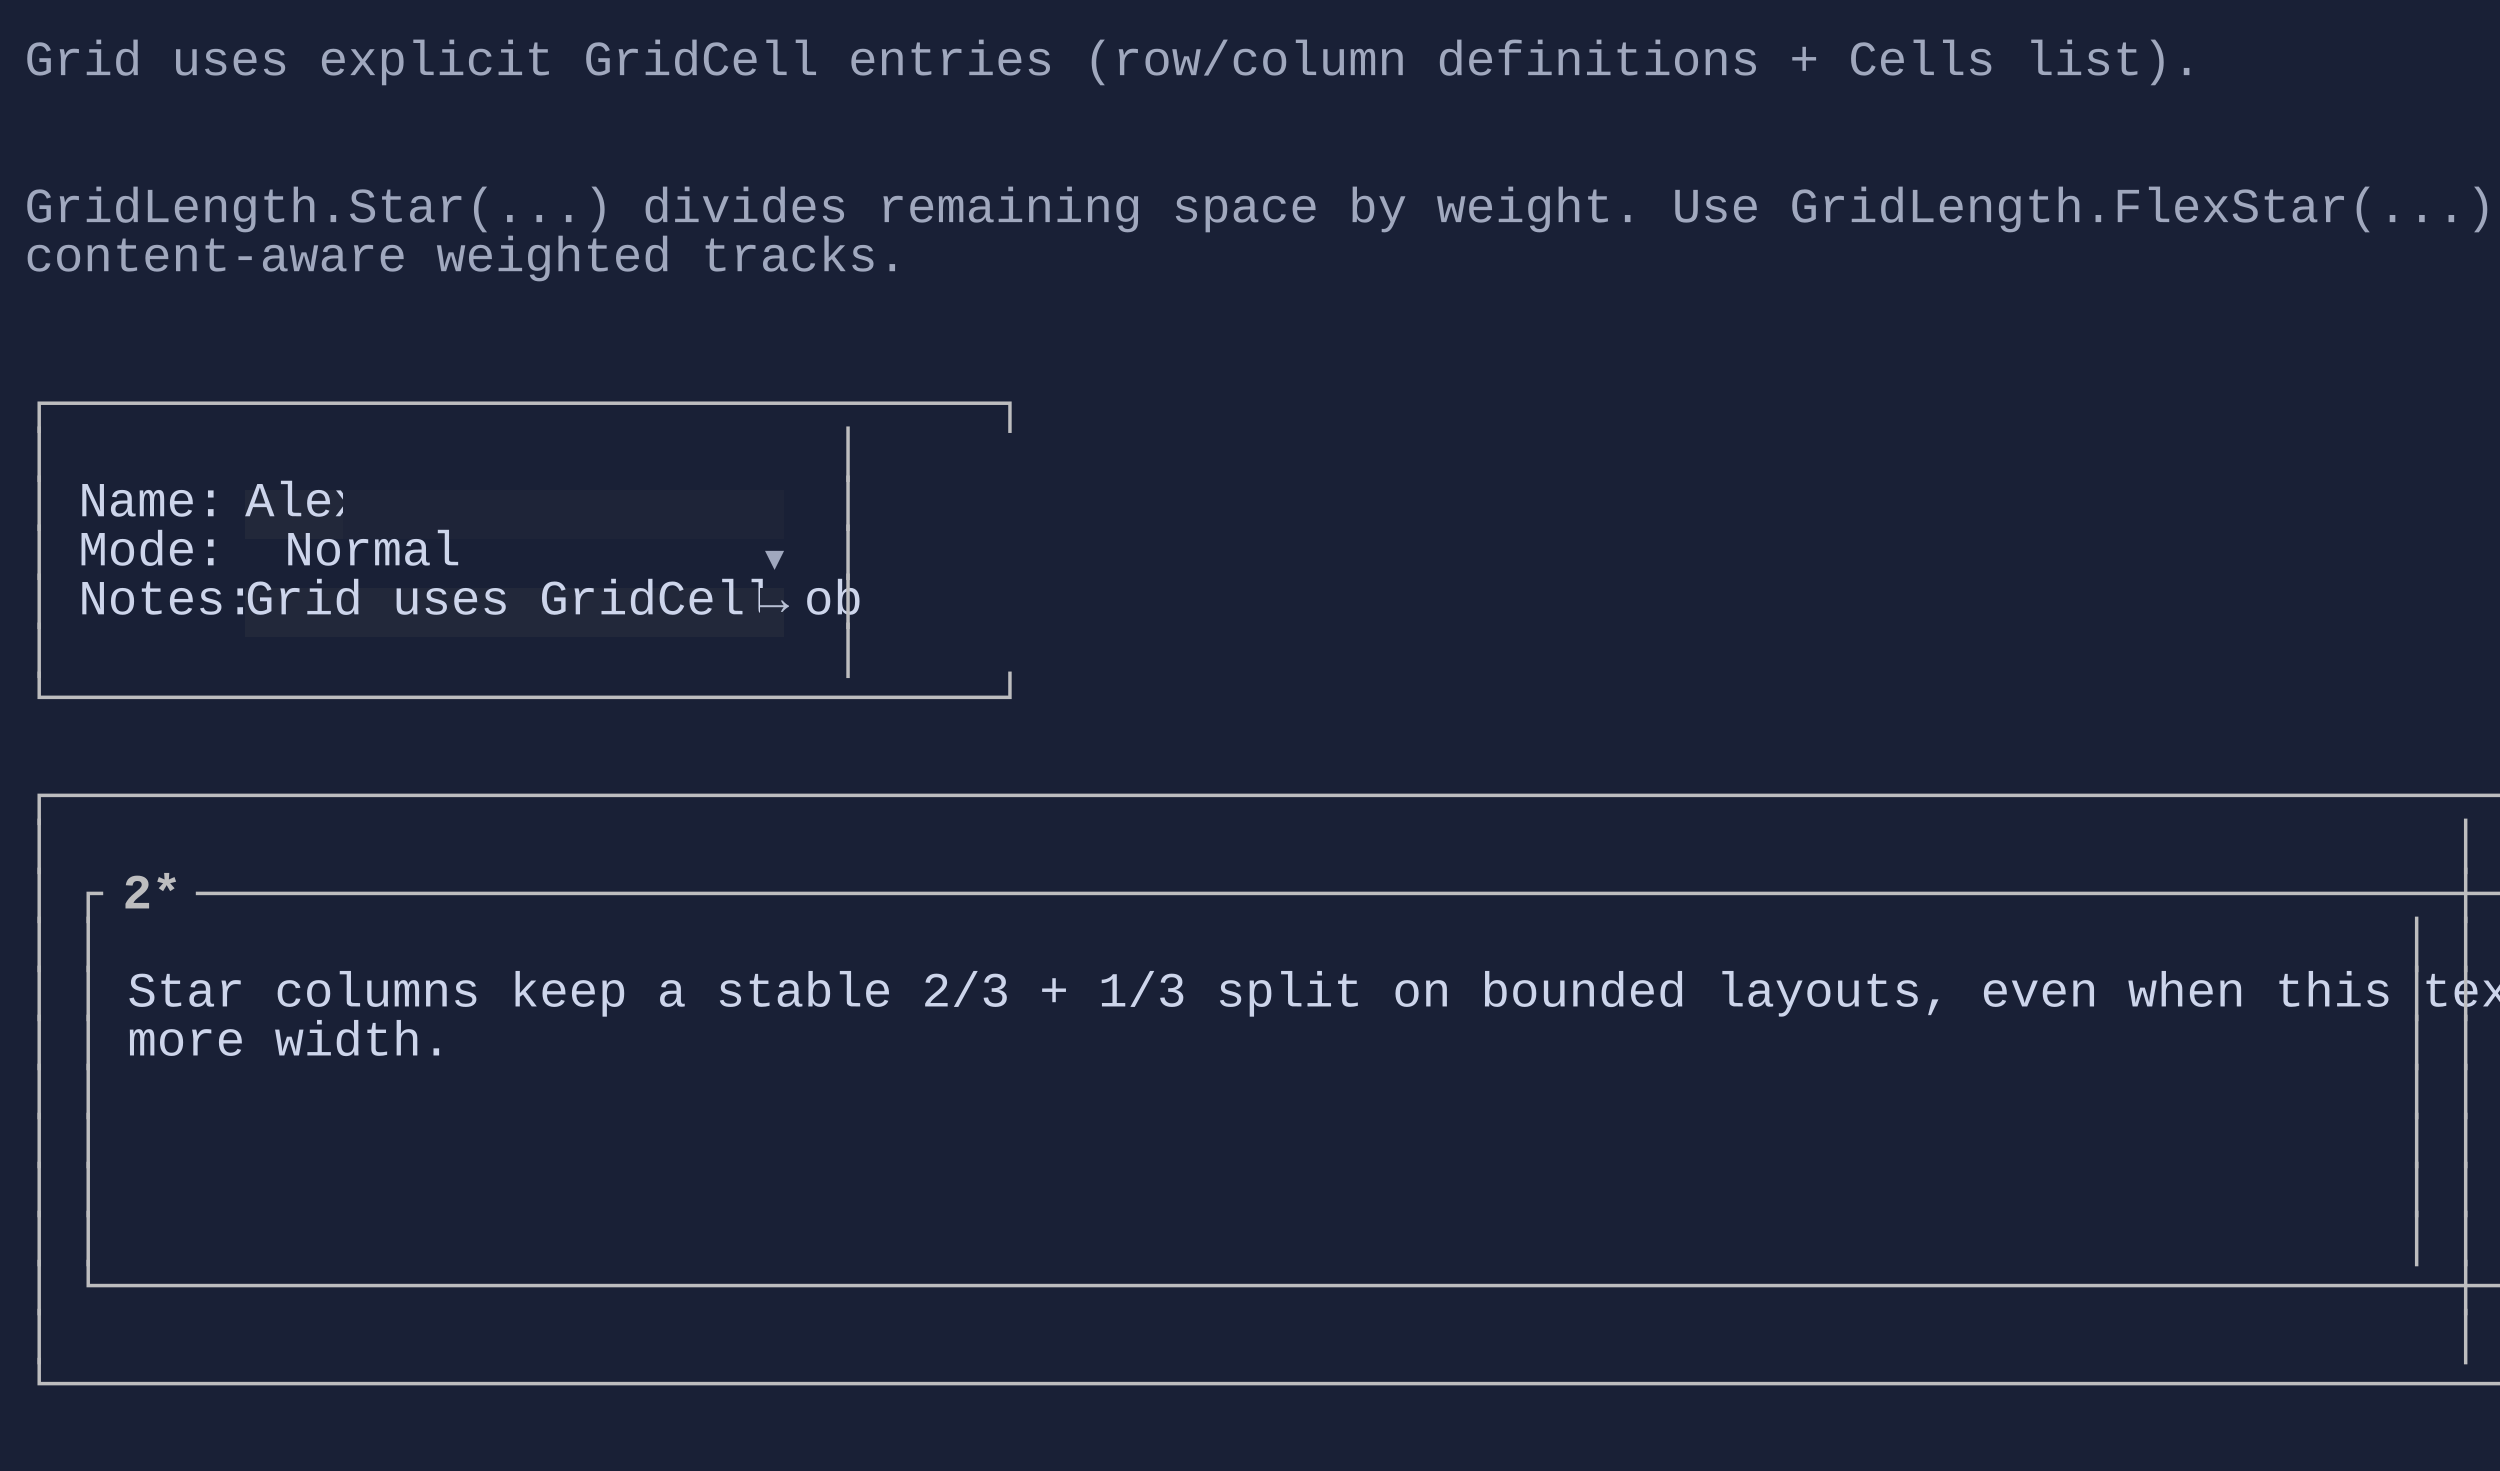
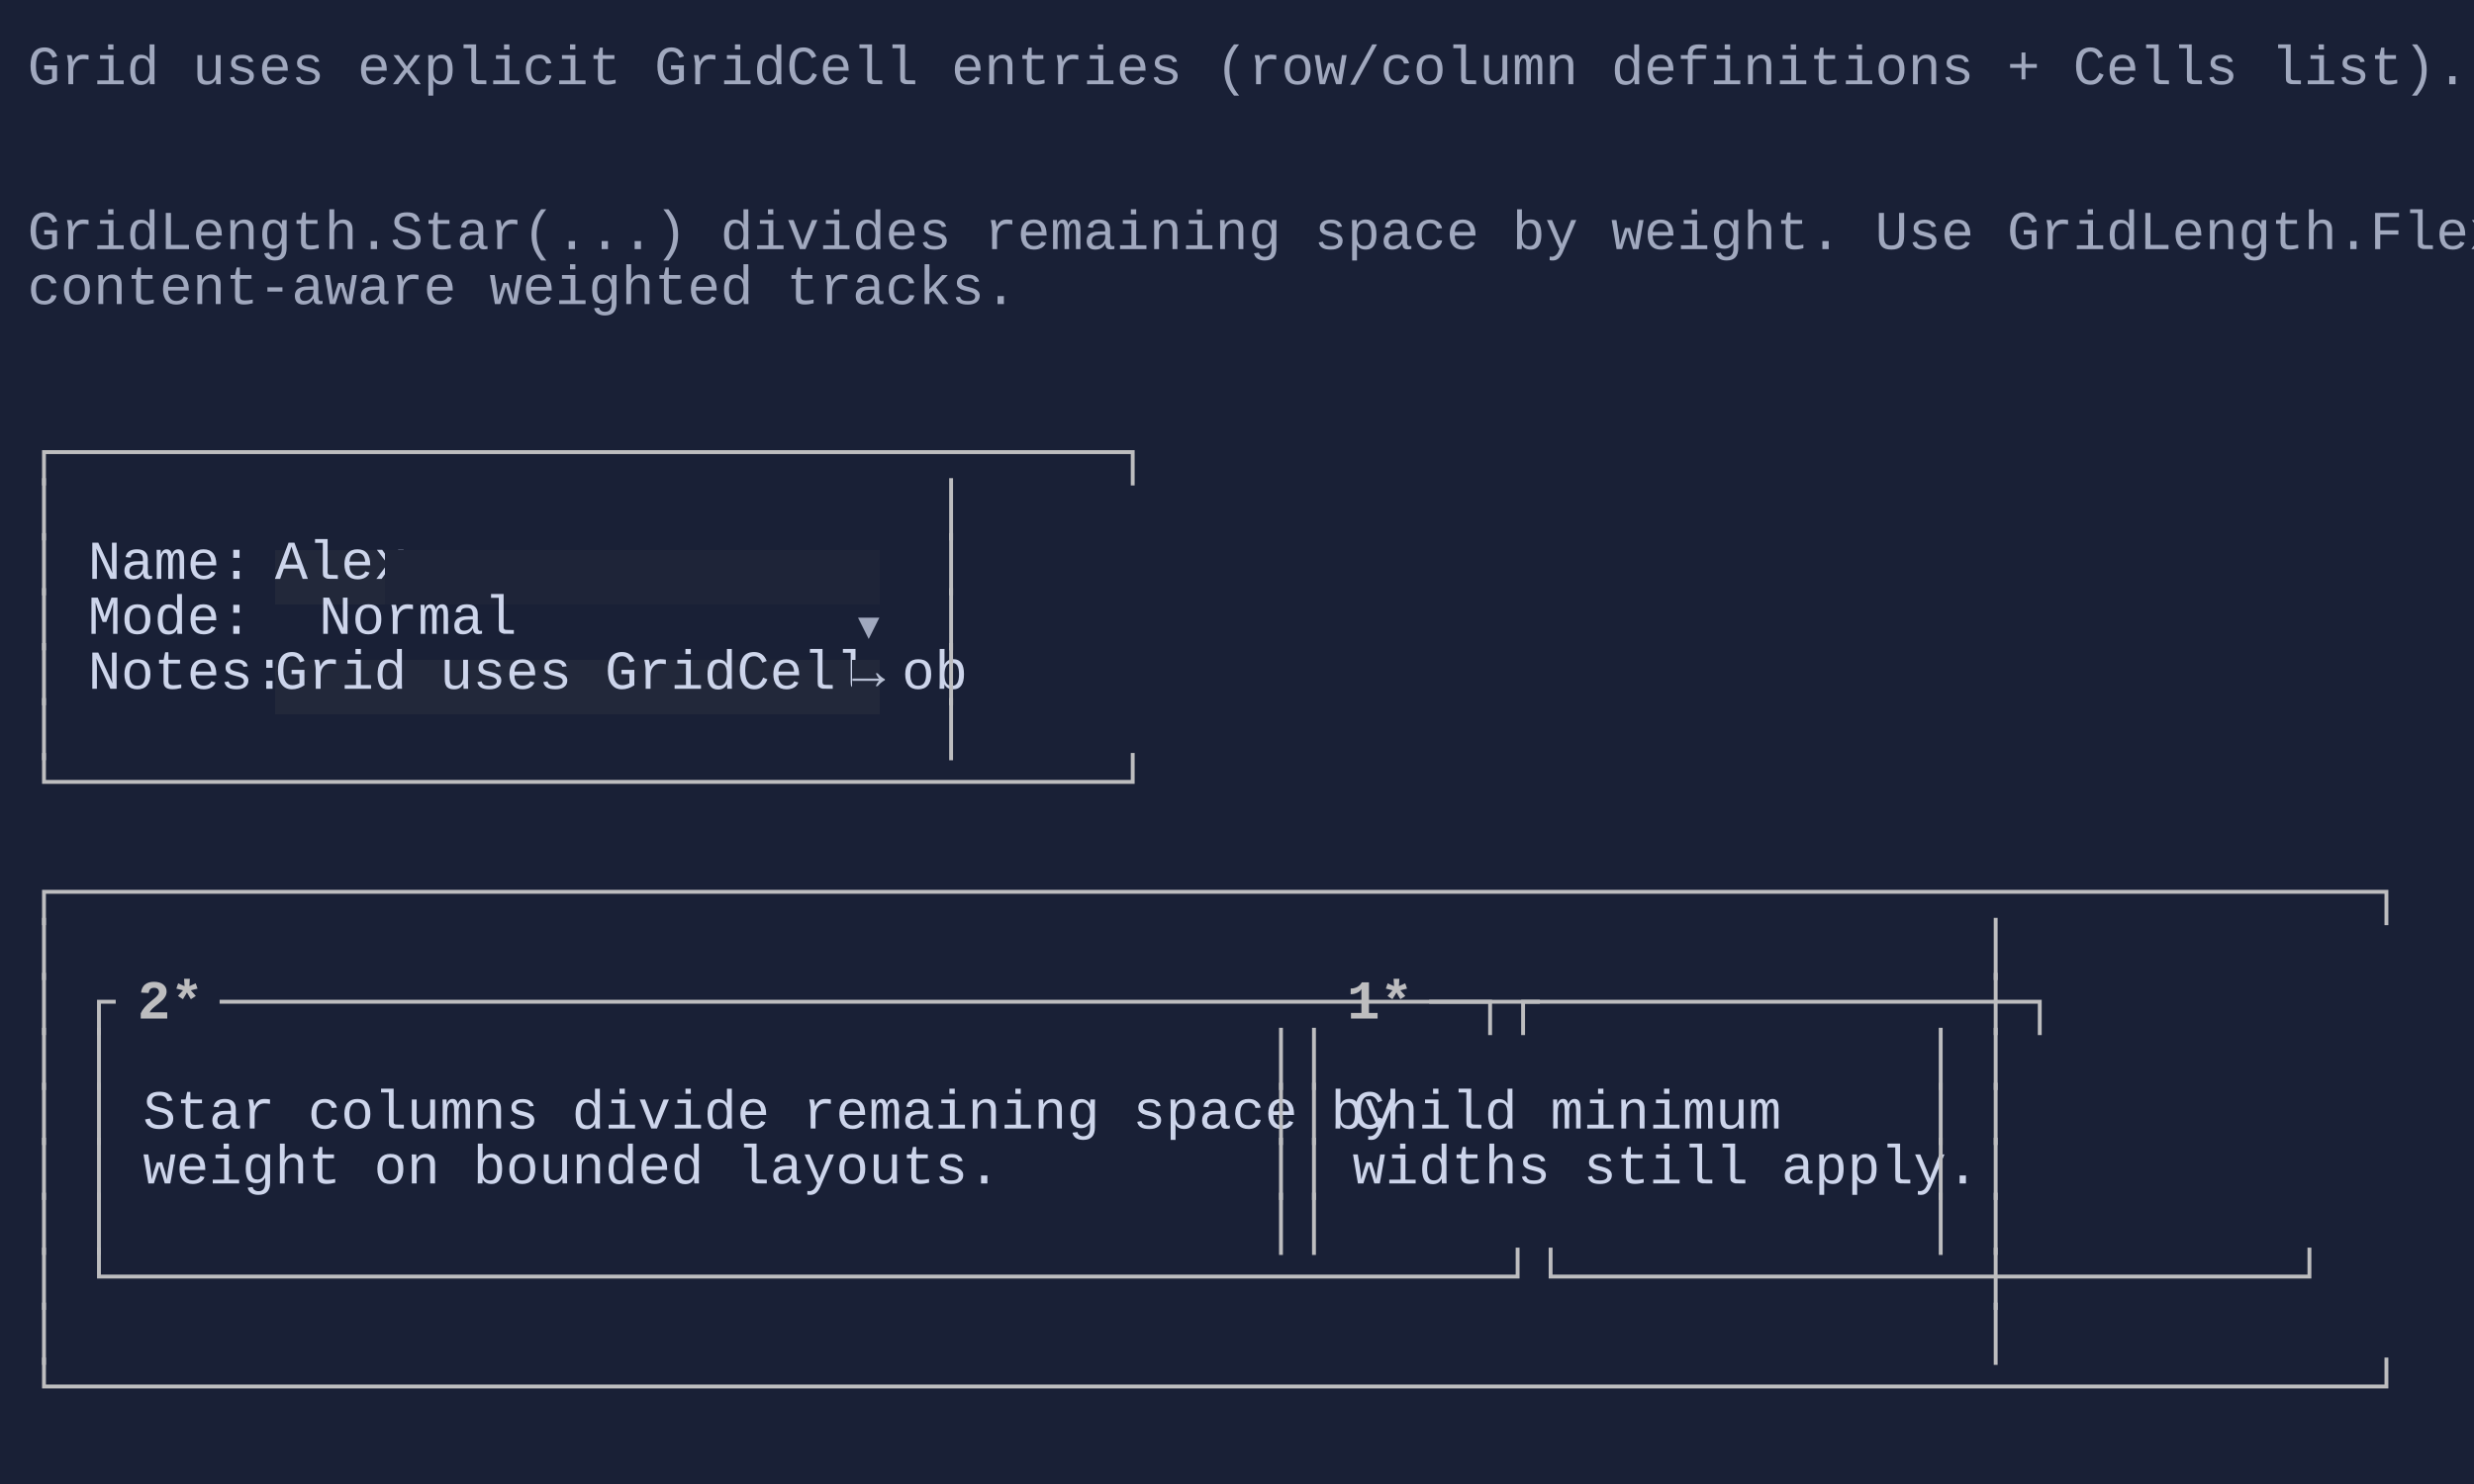
- <svg xmlns="http://www.w3.org/2000/svg" viewBox="0 0 918 540" width="918" height="540" shape-rendering="crispEdges">
+ <svg xmlns="http://www.w3.org/2000/svg" viewBox="0 0 810 486" width="810" height="486" shape-rendering="crispEdges">
  <style>.t{font-family:ui-monospace, SFMono-Regular, Menlo, Monaco, Consolas, "Liberation Mono", "Courier New", monospace;font-size:18px;dominant-baseline:text-before-edge;white-space:pre;font-variant-ligatures:none;font-kerning:none;font-feature-settings:"liga" 0,"calt" 0;letter-spacing:0}</style>
-   <rect x="0" y="0" width="918" height="540" fill="rgb(25,32,54)" />
+   <rect x="0" y="0" width="810" height="486" fill="rgb(25,32,54)" />
  <text class="t" x="9" y="18" fill="rgb(205,213,235)" textLength="666" lengthAdjust="spacing" opacity="0.75" xml:space="preserve">Grid uses explicit GridCell entries (row/column definitions + Cells list).</text>
  <text class="t" x="9" y="72" fill="rgb(205,213,235)" textLength="792" lengthAdjust="spacing" opacity="0.75" xml:space="preserve">GridLength.Star(...) divides remaining space by weight. Use GridLength.FlexStar(...) for</text>
  <text class="t" x="9" y="90" fill="rgb(205,213,235)" textLength="270" lengthAdjust="spacing" opacity="0.75" xml:space="preserve">content-aware weighted tracks.</text>
  <text class="t" x="9" y="144" fill="rgb(189,189,191)" textLength="306" lengthAdjust="spacing" xml:space="preserve">┌────────────────────────────────┐</text>
  <text class="t" x="9" y="162" fill="rgb(189,189,191)" textLength="9" lengthAdjust="spacing" xml:space="preserve">│</text>
  <text class="t" x="306" y="162" fill="rgb(189,189,191)" textLength="9" lengthAdjust="spacing" xml:space="preserve">│</text>
  <text class="t" x="9" y="180" fill="rgb(189,189,191)" textLength="9" lengthAdjust="spacing" xml:space="preserve">│</text>
  <text class="t" x="18" y="180" fill="rgb(205,213,235)" textLength="72" lengthAdjust="spacing" xml:space="preserve"> Name:  </text>
  <rect x="90" y="180" width="36" height="18" fill="rgb(34,40,58)" />
  <text class="t" x="90" y="180" fill="rgb(205,213,235)" textLength="36" lengthAdjust="spacing" xml:space="preserve">Alex</text>
  <rect x="126" y="180" width="162" height="18" fill="rgb(30,36,56)" />
  <text class="t" x="306" y="180" fill="rgb(189,189,191)" textLength="9" lengthAdjust="spacing" xml:space="preserve">│</text>
  <text class="t" x="9" y="198" fill="rgb(189,189,191)" textLength="9" lengthAdjust="spacing" xml:space="preserve">│</text>
  <text class="t" x="18" y="198" fill="rgb(205,213,235)" textLength="261" lengthAdjust="spacing" xml:space="preserve"> Mode:  Normal               </text>
  <text class="t" x="279" y="198" fill="rgb(205,213,235)" textLength="9" lengthAdjust="spacing" opacity="0.75" xml:space="preserve">▾</text>
  <text class="t" x="306" y="198" fill="rgb(189,189,191)" textLength="9" lengthAdjust="spacing" xml:space="preserve">│</text>
  <text class="t" x="9" y="216" fill="rgb(189,189,191)" textLength="9" lengthAdjust="spacing" xml:space="preserve">│</text>
  <text class="t" x="18" y="216" fill="rgb(205,213,235)" textLength="72" lengthAdjust="spacing" xml:space="preserve"> Notes: </text>
  <rect x="90" y="216" width="189" height="18" fill="rgb(34,40,58)" />
  <text class="t" x="90" y="216" fill="rgb(205,213,235)" textLength="189" lengthAdjust="spacing" xml:space="preserve">Grid uses GridCell ob</text>
  <rect x="279" y="216" width="9" height="18" fill="rgb(34,40,58)" />
  <text class="t" x="279" y="216" fill="rgb(183,191,211)" textLength="9" lengthAdjust="spacing" font-weight="700" xml:space="preserve">→</text>
  <text class="t" x="306" y="216" fill="rgb(189,189,191)" textLength="9" lengthAdjust="spacing" xml:space="preserve">│</text>
  <text class="t" x="9" y="234" fill="rgb(189,189,191)" textLength="9" lengthAdjust="spacing" xml:space="preserve">│</text>
  <text class="t" x="306" y="234" fill="rgb(189,189,191)" textLength="9" lengthAdjust="spacing" xml:space="preserve">│</text>
  <text class="t" x="9" y="252" fill="rgb(189,189,191)" textLength="306" lengthAdjust="spacing" xml:space="preserve">└────────────────────────────────┘</text>
-   <text class="t" x="9" y="288" fill="rgb(189,189,191)" textLength="900" lengthAdjust="spacing" xml:space="preserve">┌──────────────────────────────────────────────────────────────────────────────────────────────────┐</text>
+   <text class="t" x="9" y="288" fill="rgb(189,189,191)" textLength="648" lengthAdjust="spacing" xml:space="preserve">┌──────────────────────────────────────────────────────────────────────┐</text>
  <text class="t" x="9" y="306" fill="rgb(189,189,191)" textLength="9" lengthAdjust="spacing" xml:space="preserve">│</text>
-   <text class="t" x="900" y="306" fill="rgb(189,189,191)" textLength="9" lengthAdjust="spacing" xml:space="preserve">│</text>
+   <text class="t" x="648" y="306" fill="rgb(189,189,191)" textLength="9" lengthAdjust="spacing" xml:space="preserve">│</text>
  <text class="t" x="9" y="324" fill="rgb(189,189,191)" textLength="9" lengthAdjust="spacing" xml:space="preserve">│</text>
  <text class="t" x="27" y="324" fill="rgb(189,189,191)" textLength="9" lengthAdjust="spacing" xml:space="preserve">┌</text>
  <text class="t" x="45" y="324" fill="rgb(189,189,191)" textLength="18" lengthAdjust="spacing" font-weight="700" xml:space="preserve">2*</text>
-   <text class="t" x="72" y="324" fill="rgb(189,189,191)" textLength="819" lengthAdjust="spacing" xml:space="preserve">──────────────────────────────────────────────────────────────────────────────────────────┐</text>
-   <text class="t" x="900" y="324" fill="rgb(189,189,191)" textLength="9" lengthAdjust="spacing" xml:space="preserve">│</text>
+   <text class="t" x="72" y="324" fill="rgb(189,189,191)" textLength="360" lengthAdjust="spacing" xml:space="preserve">──────────────────────────────────────┐┌</text>
+   <text class="t" x="441" y="324" fill="rgb(189,189,191)" textLength="18" lengthAdjust="spacing" font-weight="700" xml:space="preserve">1*</text>
+   <text class="t" x="468" y="324" fill="rgb(189,189,191)" textLength="171" lengthAdjust="spacing" xml:space="preserve">──────────────────┐</text>
+   <text class="t" x="648" y="324" fill="rgb(189,189,191)" textLength="9" lengthAdjust="spacing" xml:space="preserve">│</text>
  <text class="t" x="9" y="342" fill="rgb(189,189,191)" textLength="9" lengthAdjust="spacing" xml:space="preserve">│</text>
  <text class="t" x="27" y="342" fill="rgb(189,189,191)" textLength="9" lengthAdjust="spacing" xml:space="preserve">│</text>
-   <text class="t" x="882" y="342" fill="rgb(189,189,191)" textLength="9" lengthAdjust="spacing" xml:space="preserve">│</text>
-   <text class="t" x="900" y="342" fill="rgb(189,189,191)" textLength="9" lengthAdjust="spacing" xml:space="preserve">│</text>
+   <text class="t" x="414" y="342" fill="rgb(189,189,191)" textLength="18" lengthAdjust="spacing" xml:space="preserve">││</text>
+   <text class="t" x="630" y="342" fill="rgb(189,189,191)" textLength="9" lengthAdjust="spacing" xml:space="preserve">│</text>
+   <text class="t" x="648" y="342" fill="rgb(189,189,191)" textLength="9" lengthAdjust="spacing" xml:space="preserve">│</text>
  <text class="t" x="9" y="360" fill="rgb(189,189,191)" textLength="9" lengthAdjust="spacing" xml:space="preserve">│</text>
  <text class="t" x="27" y="360" fill="rgb(189,189,191)" textLength="9" lengthAdjust="spacing" xml:space="preserve">│</text>
-   <text class="t" x="36" y="360" fill="rgb(205,213,235)" textLength="846" lengthAdjust="spacing" xml:space="preserve"> Star columns keep a stable 2/3 + 1/3 split on bounded layouts, even when this text wants     </text>
-   <text class="t" x="882" y="360" fill="rgb(189,189,191)" textLength="9" lengthAdjust="spacing" xml:space="preserve">│</text>
-   <text class="t" x="900" y="360" fill="rgb(189,189,191)" textLength="9" lengthAdjust="spacing" xml:space="preserve">│</text>
+   <text class="t" x="36" y="360" fill="rgb(205,213,235)" textLength="378" lengthAdjust="spacing" xml:space="preserve"> Star columns divide remaining space by   </text>
+   <text class="t" x="414" y="360" fill="rgb(189,189,191)" textLength="18" lengthAdjust="spacing" xml:space="preserve">││</text>
+   <text class="t" x="432" y="360" fill="rgb(205,213,235)" textLength="198" lengthAdjust="spacing" xml:space="preserve"> Child minimum        </text>
+   <text class="t" x="630" y="360" fill="rgb(189,189,191)" textLength="9" lengthAdjust="spacing" xml:space="preserve">│</text>
+   <text class="t" x="648" y="360" fill="rgb(189,189,191)" textLength="9" lengthAdjust="spacing" xml:space="preserve">│</text>
  <text class="t" x="9" y="378" fill="rgb(189,189,191)" textLength="9" lengthAdjust="spacing" xml:space="preserve">│</text>
  <text class="t" x="27" y="378" fill="rgb(189,189,191)" textLength="9" lengthAdjust="spacing" xml:space="preserve">│</text>
-   <text class="t" x="36" y="378" fill="rgb(205,213,235)" textLength="846" lengthAdjust="spacing" xml:space="preserve"> more width.                                                                                  </text>
-   <text class="t" x="882" y="378" fill="rgb(189,189,191)" textLength="9" lengthAdjust="spacing" xml:space="preserve">│</text>
-   <text class="t" x="900" y="378" fill="rgb(189,189,191)" textLength="9" lengthAdjust="spacing" xml:space="preserve">│</text>
+   <text class="t" x="36" y="378" fill="rgb(205,213,235)" textLength="378" lengthAdjust="spacing" xml:space="preserve"> weight on bounded layouts.               </text>
+   <text class="t" x="414" y="378" fill="rgb(189,189,191)" textLength="18" lengthAdjust="spacing" xml:space="preserve">││</text>
+   <text class="t" x="432" y="378" fill="rgb(205,213,235)" textLength="198" lengthAdjust="spacing" xml:space="preserve"> widths still apply.  </text>
+   <text class="t" x="630" y="378" fill="rgb(189,189,191)" textLength="9" lengthAdjust="spacing" xml:space="preserve">│</text>
+   <text class="t" x="648" y="378" fill="rgb(189,189,191)" textLength="9" lengthAdjust="spacing" xml:space="preserve">│</text>
  <text class="t" x="9" y="396" fill="rgb(189,189,191)" textLength="9" lengthAdjust="spacing" xml:space="preserve">│</text>
  <text class="t" x="27" y="396" fill="rgb(189,189,191)" textLength="9" lengthAdjust="spacing" xml:space="preserve">│</text>
-   <text class="t" x="882" y="396" fill="rgb(189,189,191)" textLength="9" lengthAdjust="spacing" xml:space="preserve">│</text>
-   <text class="t" x="900" y="396" fill="rgb(189,189,191)" textLength="9" lengthAdjust="spacing" xml:space="preserve">│</text>
+   <text class="t" x="414" y="396" fill="rgb(189,189,191)" textLength="18" lengthAdjust="spacing" xml:space="preserve">││</text>
+   <text class="t" x="630" y="396" fill="rgb(189,189,191)" textLength="9" lengthAdjust="spacing" xml:space="preserve">│</text>
+   <text class="t" x="648" y="396" fill="rgb(189,189,191)" textLength="9" lengthAdjust="spacing" xml:space="preserve">│</text>
  <text class="t" x="9" y="414" fill="rgb(189,189,191)" textLength="9" lengthAdjust="spacing" xml:space="preserve">│</text>
-   <text class="t" x="27" y="414" fill="rgb(189,189,191)" textLength="9" lengthAdjust="spacing" xml:space="preserve">│</text>
-   <text class="t" x="882" y="414" fill="rgb(189,189,191)" textLength="9" lengthAdjust="spacing" xml:space="preserve">│</text>
-   <text class="t" x="900" y="414" fill="rgb(189,189,191)" textLength="9" lengthAdjust="spacing" xml:space="preserve">│</text>
+   <text class="t" x="27" y="414" fill="rgb(189,189,191)" textLength="612" lengthAdjust="spacing" xml:space="preserve">└──────────────────────────────────────────┘└──────────────────────┘</text>
+   <text class="t" x="648" y="414" fill="rgb(189,189,191)" textLength="9" lengthAdjust="spacing" xml:space="preserve">│</text>
  <text class="t" x="9" y="432" fill="rgb(189,189,191)" textLength="9" lengthAdjust="spacing" xml:space="preserve">│</text>
-   <text class="t" x="27" y="432" fill="rgb(189,189,191)" textLength="9" lengthAdjust="spacing" xml:space="preserve">│</text>
-   <text class="t" x="882" y="432" fill="rgb(189,189,191)" textLength="9" lengthAdjust="spacing" xml:space="preserve">│</text>
-   <text class="t" x="900" y="432" fill="rgb(189,189,191)" textLength="9" lengthAdjust="spacing" xml:space="preserve">│</text>
-   <text class="t" x="9" y="450" fill="rgb(189,189,191)" textLength="9" lengthAdjust="spacing" xml:space="preserve">│</text>
-   <text class="t" x="27" y="450" fill="rgb(189,189,191)" textLength="9" lengthAdjust="spacing" xml:space="preserve">│</text>
-   <text class="t" x="882" y="450" fill="rgb(189,189,191)" textLength="9" lengthAdjust="spacing" xml:space="preserve">│</text>
-   <text class="t" x="900" y="450" fill="rgb(189,189,191)" textLength="9" lengthAdjust="spacing" xml:space="preserve">│</text>
-   <text class="t" x="9" y="468" fill="rgb(189,189,191)" textLength="9" lengthAdjust="spacing" xml:space="preserve">│</text>
-   <text class="t" x="27" y="468" fill="rgb(189,189,191)" textLength="864" lengthAdjust="spacing" xml:space="preserve">└──────────────────────────────────────────────────────────────────────────────────────────────┘</text>
-   <text class="t" x="900" y="468" fill="rgb(189,189,191)" textLength="9" lengthAdjust="spacing" xml:space="preserve">│</text>
-   <text class="t" x="9" y="486" fill="rgb(189,189,191)" textLength="9" lengthAdjust="spacing" xml:space="preserve">│</text>
-   <text class="t" x="900" y="486" fill="rgb(189,189,191)" textLength="9" lengthAdjust="spacing" xml:space="preserve">│</text>
-   <text class="t" x="9" y="504" fill="rgb(189,189,191)" textLength="900" lengthAdjust="spacing" xml:space="preserve">└──────────────────────────────────────────────────────────────────────────────────────────────────┘</text>
+   <text class="t" x="648" y="432" fill="rgb(189,189,191)" textLength="9" lengthAdjust="spacing" xml:space="preserve">│</text>
+   <text class="t" x="9" y="450" fill="rgb(189,189,191)" textLength="648" lengthAdjust="spacing" xml:space="preserve">└──────────────────────────────────────────────────────────────────────┘</text>
</svg>
